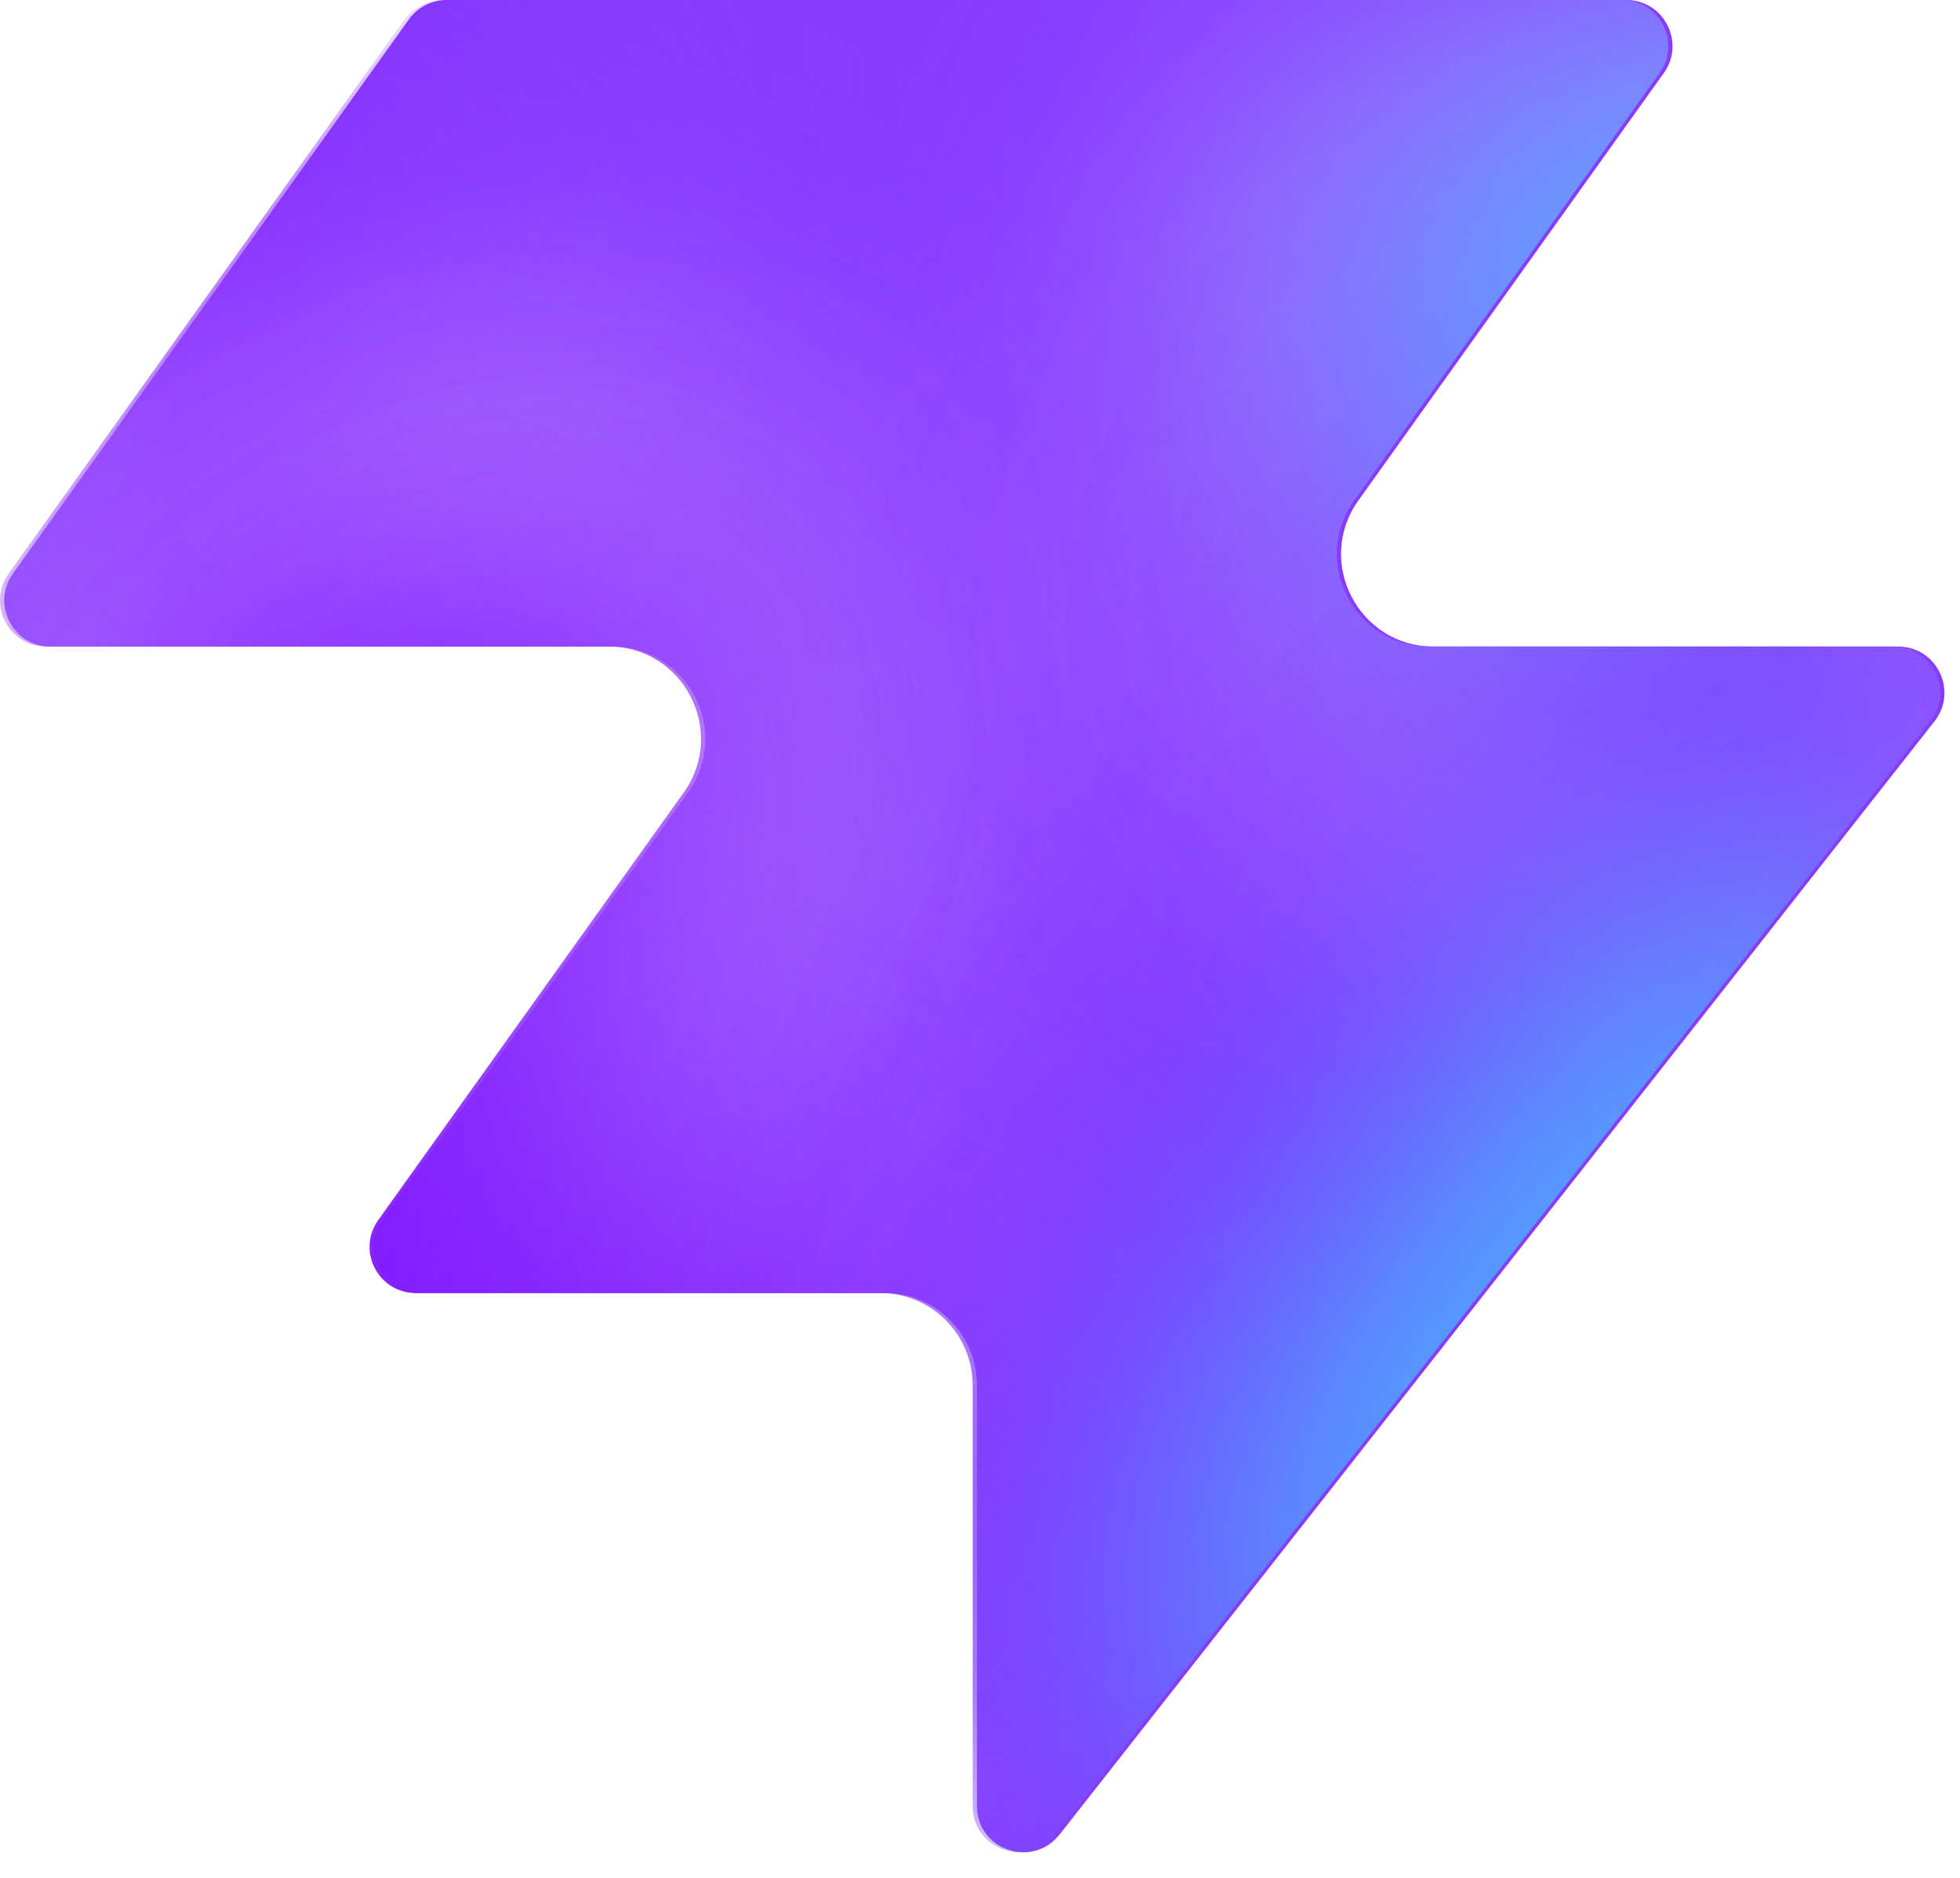
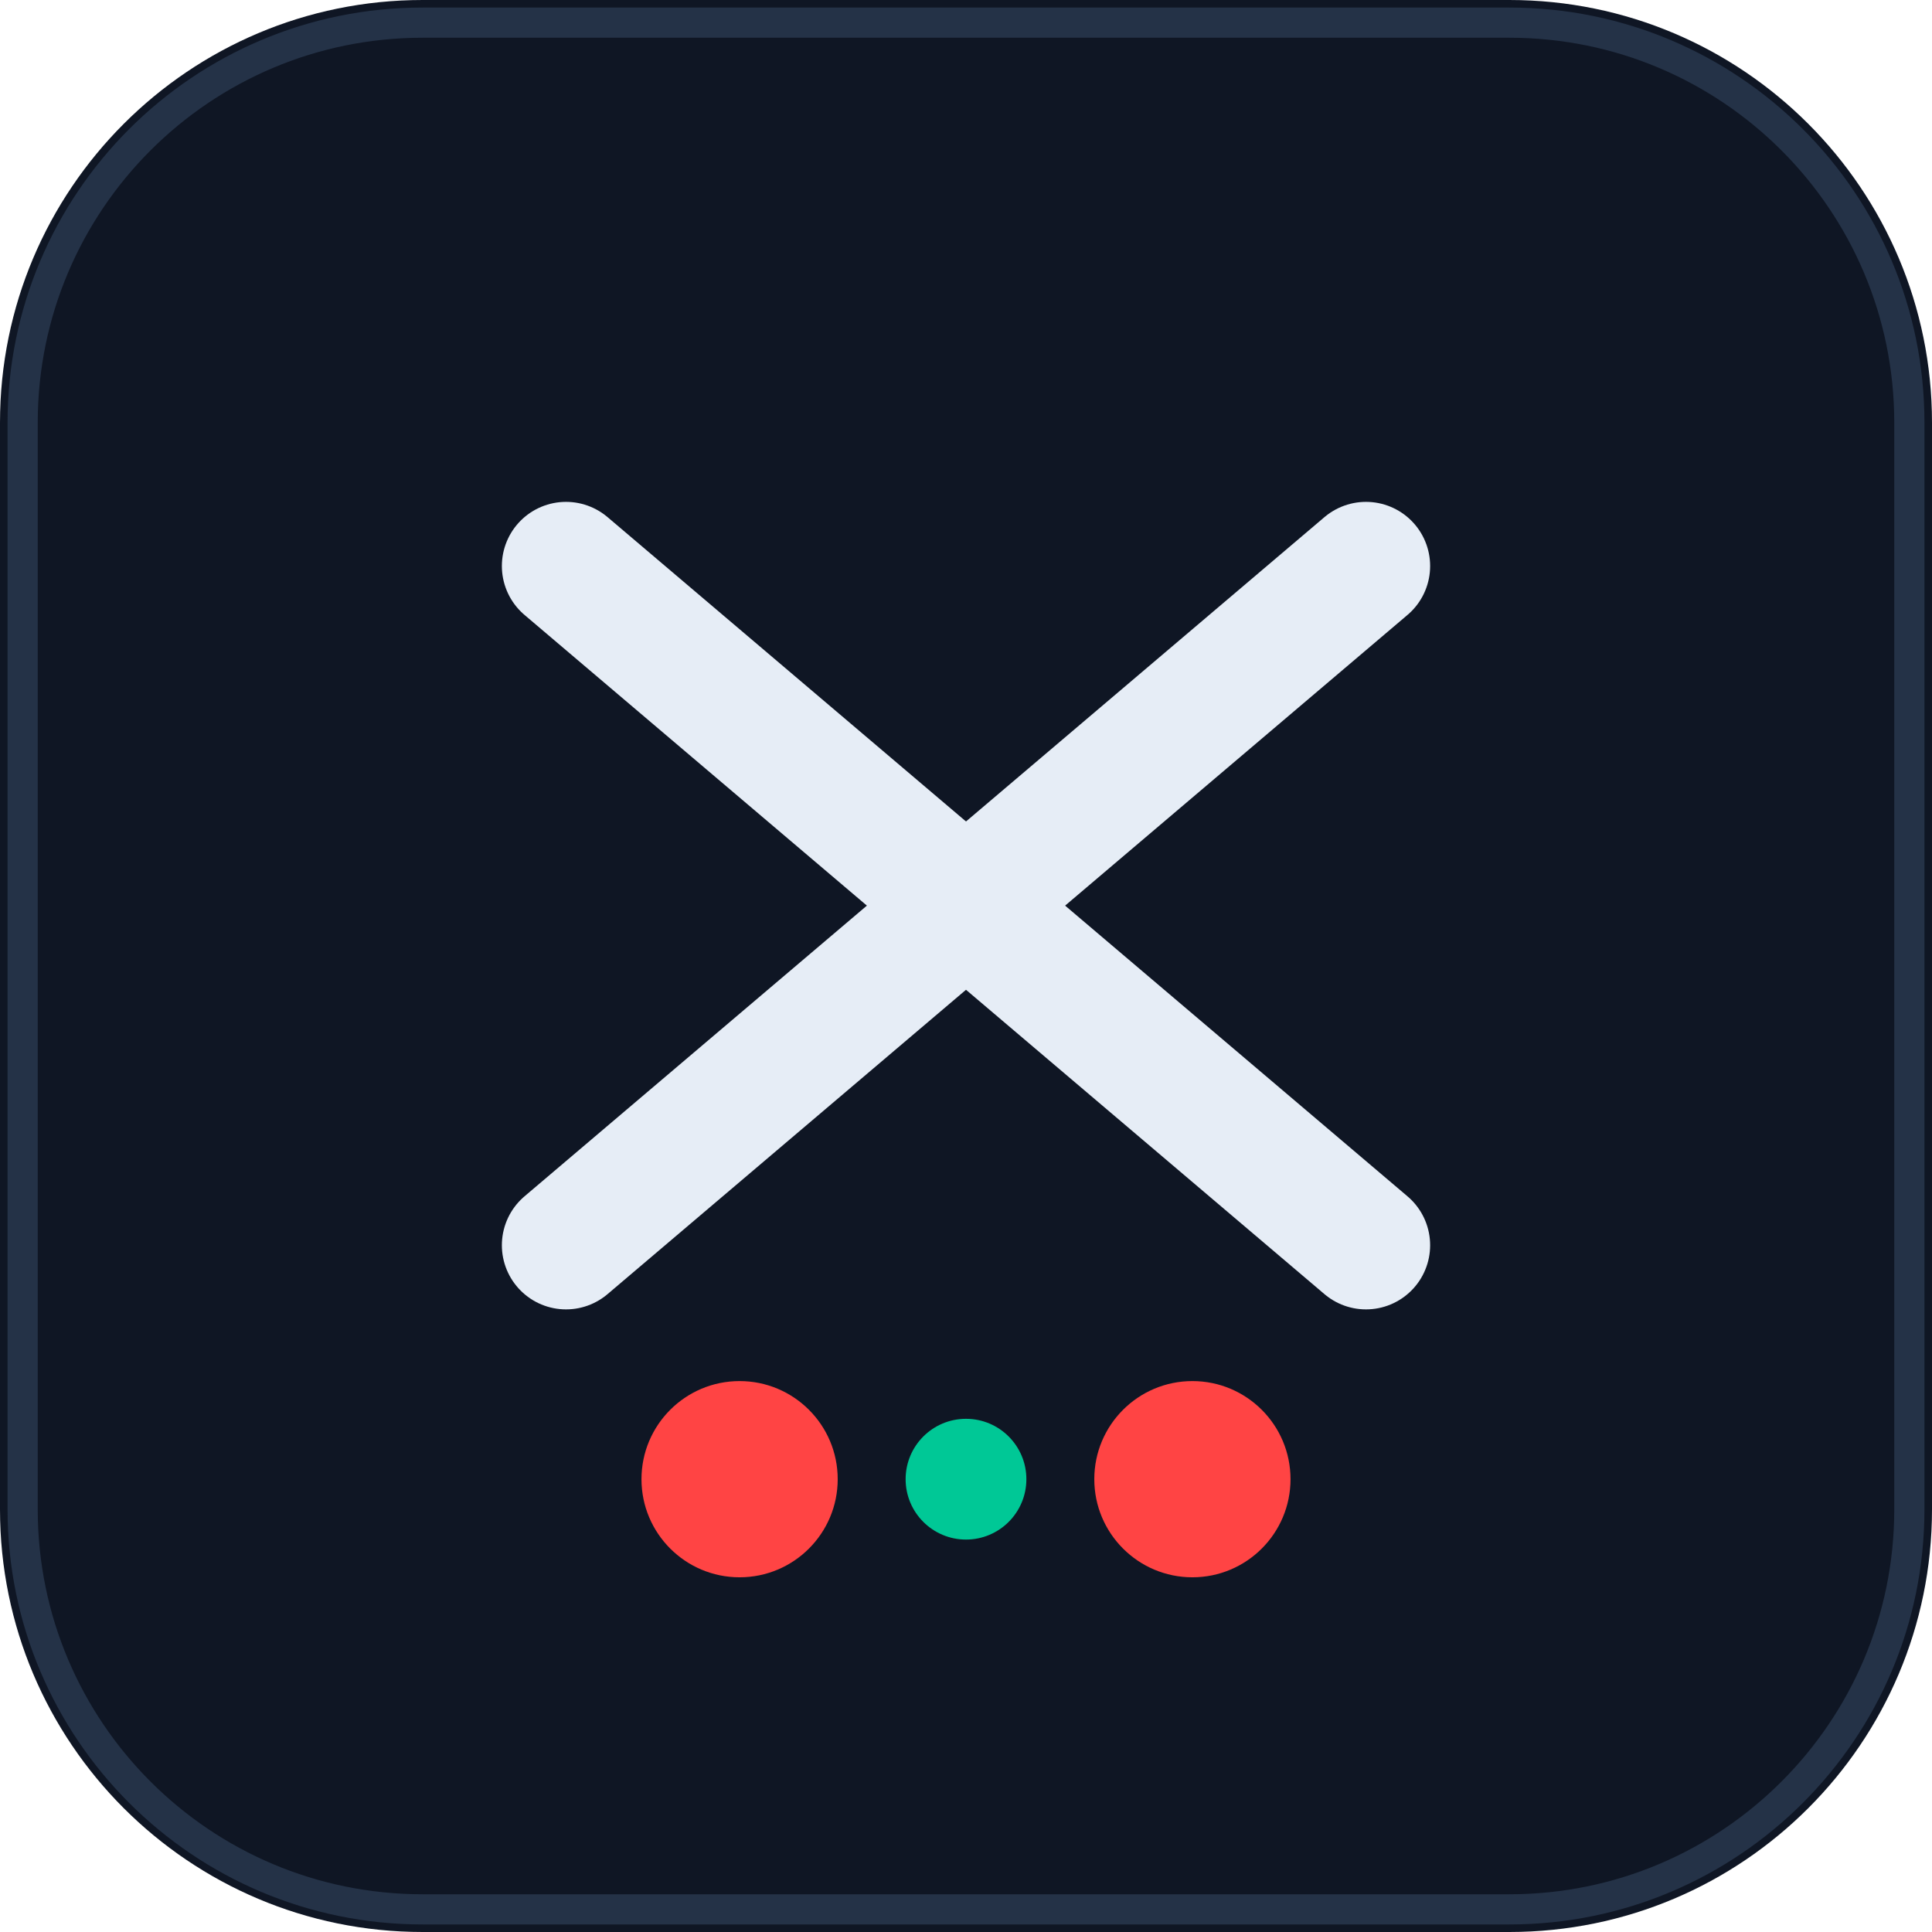
- <svg xmlns="http://www.w3.org/2000/svg" width="48" height="46" fill="none" viewBox="0 0 48 46">
-   <path fill="#863bff" d="M25.946 44.938c-.664.845-2.021.375-2.021-.698V33.937a2.26 2.26 0 0 0-2.262-2.262H10.287c-.92 0-1.456-1.04-.92-1.788l7.48-10.471c1.07-1.497 0-3.578-1.842-3.578H1.237c-.92 0-1.456-1.04-.92-1.788L10.013.474c.214-.297.556-.474.92-.474h28.894c.92 0 1.456 1.04.92 1.788l-7.48 10.471c-1.07 1.498 0 3.579 1.842 3.579h11.377c.943 0 1.473 1.088.89 1.83L25.947 44.94z" style="fill:#863bff;fill:color(display-p3 .525 .23 1);fill-opacity:1" />
-   <mask id="a" width="48" height="46" x="0" y="0" maskUnits="userSpaceOnUse" style="mask-type:alpha">
-     <path fill="#000" d="M25.842 44.938c-.664.844-2.021.375-2.021-.698V33.937a2.26 2.26 0 0 0-2.262-2.262H10.183c-.92 0-1.456-1.04-.92-1.788l7.48-10.471c1.07-1.498 0-3.579-1.842-3.579H1.133c-.92 0-1.456-1.04-.92-1.787L9.91.473c.214-.297.556-.474.92-.474h28.894c.92 0 1.456 1.04.92 1.788l-7.48 10.471c-1.07 1.498 0 3.578 1.842 3.578h11.377c.943 0 1.473 1.088.89 1.832L25.843 44.94z" style="fill:#000;fill-opacity:1" />
-   </mask>
-   <g mask="url(#a)">
-     <g filter="url(#b)">
-       <ellipse cx="5.508" cy="14.704" fill="#ede6ff" rx="5.508" ry="14.704" style="fill:#ede6ff;fill:color(display-p3 .927 .903 1);fill-opacity:1" transform="matrix(.00324 1 1 -.00324 -4.47 31.516)" />
-     </g>
-     <g filter="url(#c)">
-       <ellipse cx="10.399" cy="29.851" fill="#ede6ff" rx="10.399" ry="29.851" style="fill:#ede6ff;fill:color(display-p3 .927 .903 1);fill-opacity:1" transform="matrix(.00324 1 1 -.00324 -39.328 7.883)" />
-     </g>
-     <g filter="url(#d)">
-       <ellipse cx="5.508" cy="30.487" fill="#7e14ff" rx="5.508" ry="30.487" style="fill:#7e14ff;fill:color(display-p3 .492 .077 1);fill-opacity:1" transform="rotate(89.814 -25.913 -14.639)scale(1 -1)" />
-     </g>
-     <g filter="url(#e)">
-       <ellipse cx="5.508" cy="30.599" fill="#7e14ff" rx="5.508" ry="30.599" style="fill:#7e14ff;fill:color(display-p3 .492 .077 1);fill-opacity:1" transform="rotate(89.814 -32.644 -3.334)scale(1 -1)" />
-     </g>
-     <g filter="url(#f)">
-       <ellipse cx="5.508" cy="30.599" fill="#7e14ff" rx="5.508" ry="30.599" style="fill:#7e14ff;fill:color(display-p3 .492 .077 1);fill-opacity:1" transform="matrix(.00324 1 1 -.00324 -34.34 30.47)" />
-     </g>
-     <g filter="url(#g)">
-       <ellipse cx="14.072" cy="22.078" fill="#ede6ff" rx="14.072" ry="22.078" style="fill:#ede6ff;fill:color(display-p3 .927 .903 1);fill-opacity:1" transform="rotate(93.35 24.506 48.493)scale(-1 1)" />
-     </g>
-     <g filter="url(#h)">
-       <ellipse cx="3.47" cy="21.501" fill="#7e14ff" rx="3.47" ry="21.501" style="fill:#7e14ff;fill:color(display-p3 .492 .077 1);fill-opacity:1" transform="rotate(89.009 28.708 47.59)scale(-1 1)" />
-     </g>
-     <g filter="url(#i)">
-       <ellipse cx="3.47" cy="21.501" fill="#7e14ff" rx="3.47" ry="21.501" style="fill:#7e14ff;fill:color(display-p3 .492 .077 1);fill-opacity:1" transform="rotate(89.009 28.708 47.59)scale(-1 1)" />
-     </g>
-     <g filter="url(#j)">
-       <ellipse cx=".387" cy="8.972" fill="#7e14ff" rx="4.407" ry="29.108" style="fill:#7e14ff;fill:color(display-p3 .492 .077 1);fill-opacity:1" transform="rotate(39.51 .387 8.972)" />
-     </g>
-     <g filter="url(#k)">
-       <ellipse cx="47.523" cy="-6.092" fill="#7e14ff" rx="4.407" ry="29.108" style="fill:#7e14ff;fill:color(display-p3 .492 .077 1);fill-opacity:1" transform="rotate(37.892 47.523 -6.092)" />
-     </g>
-     <g filter="url(#l)">
-       <ellipse cx="41.412" cy="6.333" fill="#47bfff" rx="5.971" ry="9.665" style="fill:#47bfff;fill:color(display-p3 .28 .748 1);fill-opacity:1" transform="rotate(37.892 41.412 6.333)" />
-     </g>
-     <g filter="url(#m)">
-       <ellipse cx="-1.879" cy="38.332" fill="#7e14ff" rx="4.407" ry="29.108" style="fill:#7e14ff;fill:color(display-p3 .492 .077 1);fill-opacity:1" transform="rotate(37.892 -1.88 38.332)" />
-     </g>
-     <g filter="url(#n)">
-       <ellipse cx="-1.879" cy="38.332" fill="#7e14ff" rx="4.407" ry="29.108" style="fill:#7e14ff;fill:color(display-p3 .492 .077 1);fill-opacity:1" transform="rotate(37.892 -1.88 38.332)" />
-     </g>
-     <g filter="url(#o)">
-       <ellipse cx="35.651" cy="29.907" fill="#7e14ff" rx="4.407" ry="29.108" style="fill:#7e14ff;fill:color(display-p3 .492 .077 1);fill-opacity:1" transform="rotate(37.892 35.651 29.907)" />
-     </g>
-     <g filter="url(#p)">
-       <ellipse cx="38.418" cy="32.4" fill="#47bfff" rx="5.971" ry="15.297" style="fill:#47bfff;fill:color(display-p3 .28 .748 1);fill-opacity:1" transform="rotate(37.892 38.418 32.4)" />
-     </g>
+ <svg xmlns="http://www.w3.org/2000/svg" width="512" height="512" viewBox="0 0 512 512">
+   <rect width="512" height="512" rx="112" fill="#0F1624" />
+   <rect x="6" y="6" width="500" height="500" rx="106" fill="none" stroke="#243247" stroke-width="8" />
+   <g stroke="#E6EDF6" stroke-width="34" stroke-linecap="round">
+     <line x1="150" y1="150" x2="362" y2="330" />
+     <line x1="362" y1="150" x2="150" y2="330" />
  </g>
-   <defs>
-     <filter id="b" width="60.045" height="41.654" x="-19.77" y="16.149" color-interpolation-filters="sRGB" filterUnits="userSpaceOnUse">
-       <feFlood flood-opacity="0" result="BackgroundImageFix" />
-       <feBlend in="SourceGraphic" in2="BackgroundImageFix" result="shape" />
-       <feGaussianBlur result="effect1_foregroundBlur_2002_17158" stdDeviation="7.659" />
-     </filter>
-     <filter id="c" width="90.34" height="51.437" x="-54.613" y="-7.533" color-interpolation-filters="sRGB" filterUnits="userSpaceOnUse">
-       <feFlood flood-opacity="0" result="BackgroundImageFix" />
-       <feBlend in="SourceGraphic" in2="BackgroundImageFix" result="shape" />
-       <feGaussianBlur result="effect1_foregroundBlur_2002_17158" stdDeviation="7.659" />
-     </filter>
-     <filter id="d" width="79.355" height="29.4" x="-49.64" y="2.03" color-interpolation-filters="sRGB" filterUnits="userSpaceOnUse">
-       <feFlood flood-opacity="0" result="BackgroundImageFix" />
-       <feBlend in="SourceGraphic" in2="BackgroundImageFix" result="shape" />
-       <feGaussianBlur result="effect1_foregroundBlur_2002_17158" stdDeviation="4.596" />
-     </filter>
-     <filter id="e" width="79.579" height="29.4" x="-45.045" y="20.029" color-interpolation-filters="sRGB" filterUnits="userSpaceOnUse">
-       <feFlood flood-opacity="0" result="BackgroundImageFix" />
-       <feBlend in="SourceGraphic" in2="BackgroundImageFix" result="shape" />
-       <feGaussianBlur result="effect1_foregroundBlur_2002_17158" stdDeviation="4.596" />
-     </filter>
-     <filter id="f" width="79.579" height="29.4" x="-43.513" y="21.178" color-interpolation-filters="sRGB" filterUnits="userSpaceOnUse">
-       <feFlood flood-opacity="0" result="BackgroundImageFix" />
-       <feBlend in="SourceGraphic" in2="BackgroundImageFix" result="shape" />
-       <feGaussianBlur result="effect1_foregroundBlur_2002_17158" stdDeviation="4.596" />
-     </filter>
-     <filter id="g" width="74.749" height="58.852" x="15.756" y="-17.901" color-interpolation-filters="sRGB" filterUnits="userSpaceOnUse">
-       <feFlood flood-opacity="0" result="BackgroundImageFix" />
-       <feBlend in="SourceGraphic" in2="BackgroundImageFix" result="shape" />
-       <feGaussianBlur result="effect1_foregroundBlur_2002_17158" stdDeviation="7.659" />
-     </filter>
-     <filter id="h" width="61.377" height="25.362" x="23.548" y="2.284" color-interpolation-filters="sRGB" filterUnits="userSpaceOnUse">
-       <feFlood flood-opacity="0" result="BackgroundImageFix" />
-       <feBlend in="SourceGraphic" in2="BackgroundImageFix" result="shape" />
-       <feGaussianBlur result="effect1_foregroundBlur_2002_17158" stdDeviation="4.596" />
-     </filter>
-     <filter id="i" width="61.377" height="25.362" x="23.548" y="2.284" color-interpolation-filters="sRGB" filterUnits="userSpaceOnUse">
-       <feFlood flood-opacity="0" result="BackgroundImageFix" />
-       <feBlend in="SourceGraphic" in2="BackgroundImageFix" result="shape" />
-       <feGaussianBlur result="effect1_foregroundBlur_2002_17158" stdDeviation="4.596" />
-     </filter>
-     <filter id="j" width="56.045" height="63.649" x="-27.636" y="-22.853" color-interpolation-filters="sRGB" filterUnits="userSpaceOnUse">
-       <feFlood flood-opacity="0" result="BackgroundImageFix" />
-       <feBlend in="SourceGraphic" in2="BackgroundImageFix" result="shape" />
-       <feGaussianBlur result="effect1_foregroundBlur_2002_17158" stdDeviation="4.596" />
-     </filter>
-     <filter id="k" width="54.814" height="64.646" x="20.116" y="-38.415" color-interpolation-filters="sRGB" filterUnits="userSpaceOnUse">
-       <feFlood flood-opacity="0" result="BackgroundImageFix" />
-       <feBlend in="SourceGraphic" in2="BackgroundImageFix" result="shape" />
-       <feGaussianBlur result="effect1_foregroundBlur_2002_17158" stdDeviation="4.596" />
-     </filter>
-     <filter id="l" width="33.541" height="35.313" x="24.641" y="-11.323" color-interpolation-filters="sRGB" filterUnits="userSpaceOnUse">
-       <feFlood flood-opacity="0" result="BackgroundImageFix" />
-       <feBlend in="SourceGraphic" in2="BackgroundImageFix" result="shape" />
-       <feGaussianBlur result="effect1_foregroundBlur_2002_17158" stdDeviation="4.596" />
-     </filter>
-     <filter id="m" width="54.814" height="64.646" x="-29.286" y="6.009" color-interpolation-filters="sRGB" filterUnits="userSpaceOnUse">
-       <feFlood flood-opacity="0" result="BackgroundImageFix" />
-       <feBlend in="SourceGraphic" in2="BackgroundImageFix" result="shape" />
-       <feGaussianBlur result="effect1_foregroundBlur_2002_17158" stdDeviation="4.596" />
-     </filter>
-     <filter id="n" width="54.814" height="64.646" x="-29.286" y="6.009" color-interpolation-filters="sRGB" filterUnits="userSpaceOnUse">
-       <feFlood flood-opacity="0" result="BackgroundImageFix" />
-       <feBlend in="SourceGraphic" in2="BackgroundImageFix" result="shape" />
-       <feGaussianBlur result="effect1_foregroundBlur_2002_17158" stdDeviation="4.596" />
-     </filter>
-     <filter id="o" width="54.814" height="64.646" x="8.244" y="-2.416" color-interpolation-filters="sRGB" filterUnits="userSpaceOnUse">
-       <feFlood flood-opacity="0" result="BackgroundImageFix" />
-       <feBlend in="SourceGraphic" in2="BackgroundImageFix" result="shape" />
-       <feGaussianBlur result="effect1_foregroundBlur_2002_17158" stdDeviation="4.596" />
-     </filter>
-     <filter id="p" width="39.409" height="43.623" x="18.713" y="10.588" color-interpolation-filters="sRGB" filterUnits="userSpaceOnUse">
-       <feFlood flood-opacity="0" result="BackgroundImageFix" />
-       <feBlend in="SourceGraphic" in2="BackgroundImageFix" result="shape" />
-       <feGaussianBlur result="effect1_foregroundBlur_2002_17158" stdDeviation="4.596" />
-     </filter>
-   </defs>
+   <circle cx="196" cy="392" r="26" fill="#FF4444" />
+   <circle cx="316" cy="392" r="26" fill="#FF4444" />
+   <circle cx="256" cy="392" r="16" fill="#00C896" />
</svg>
